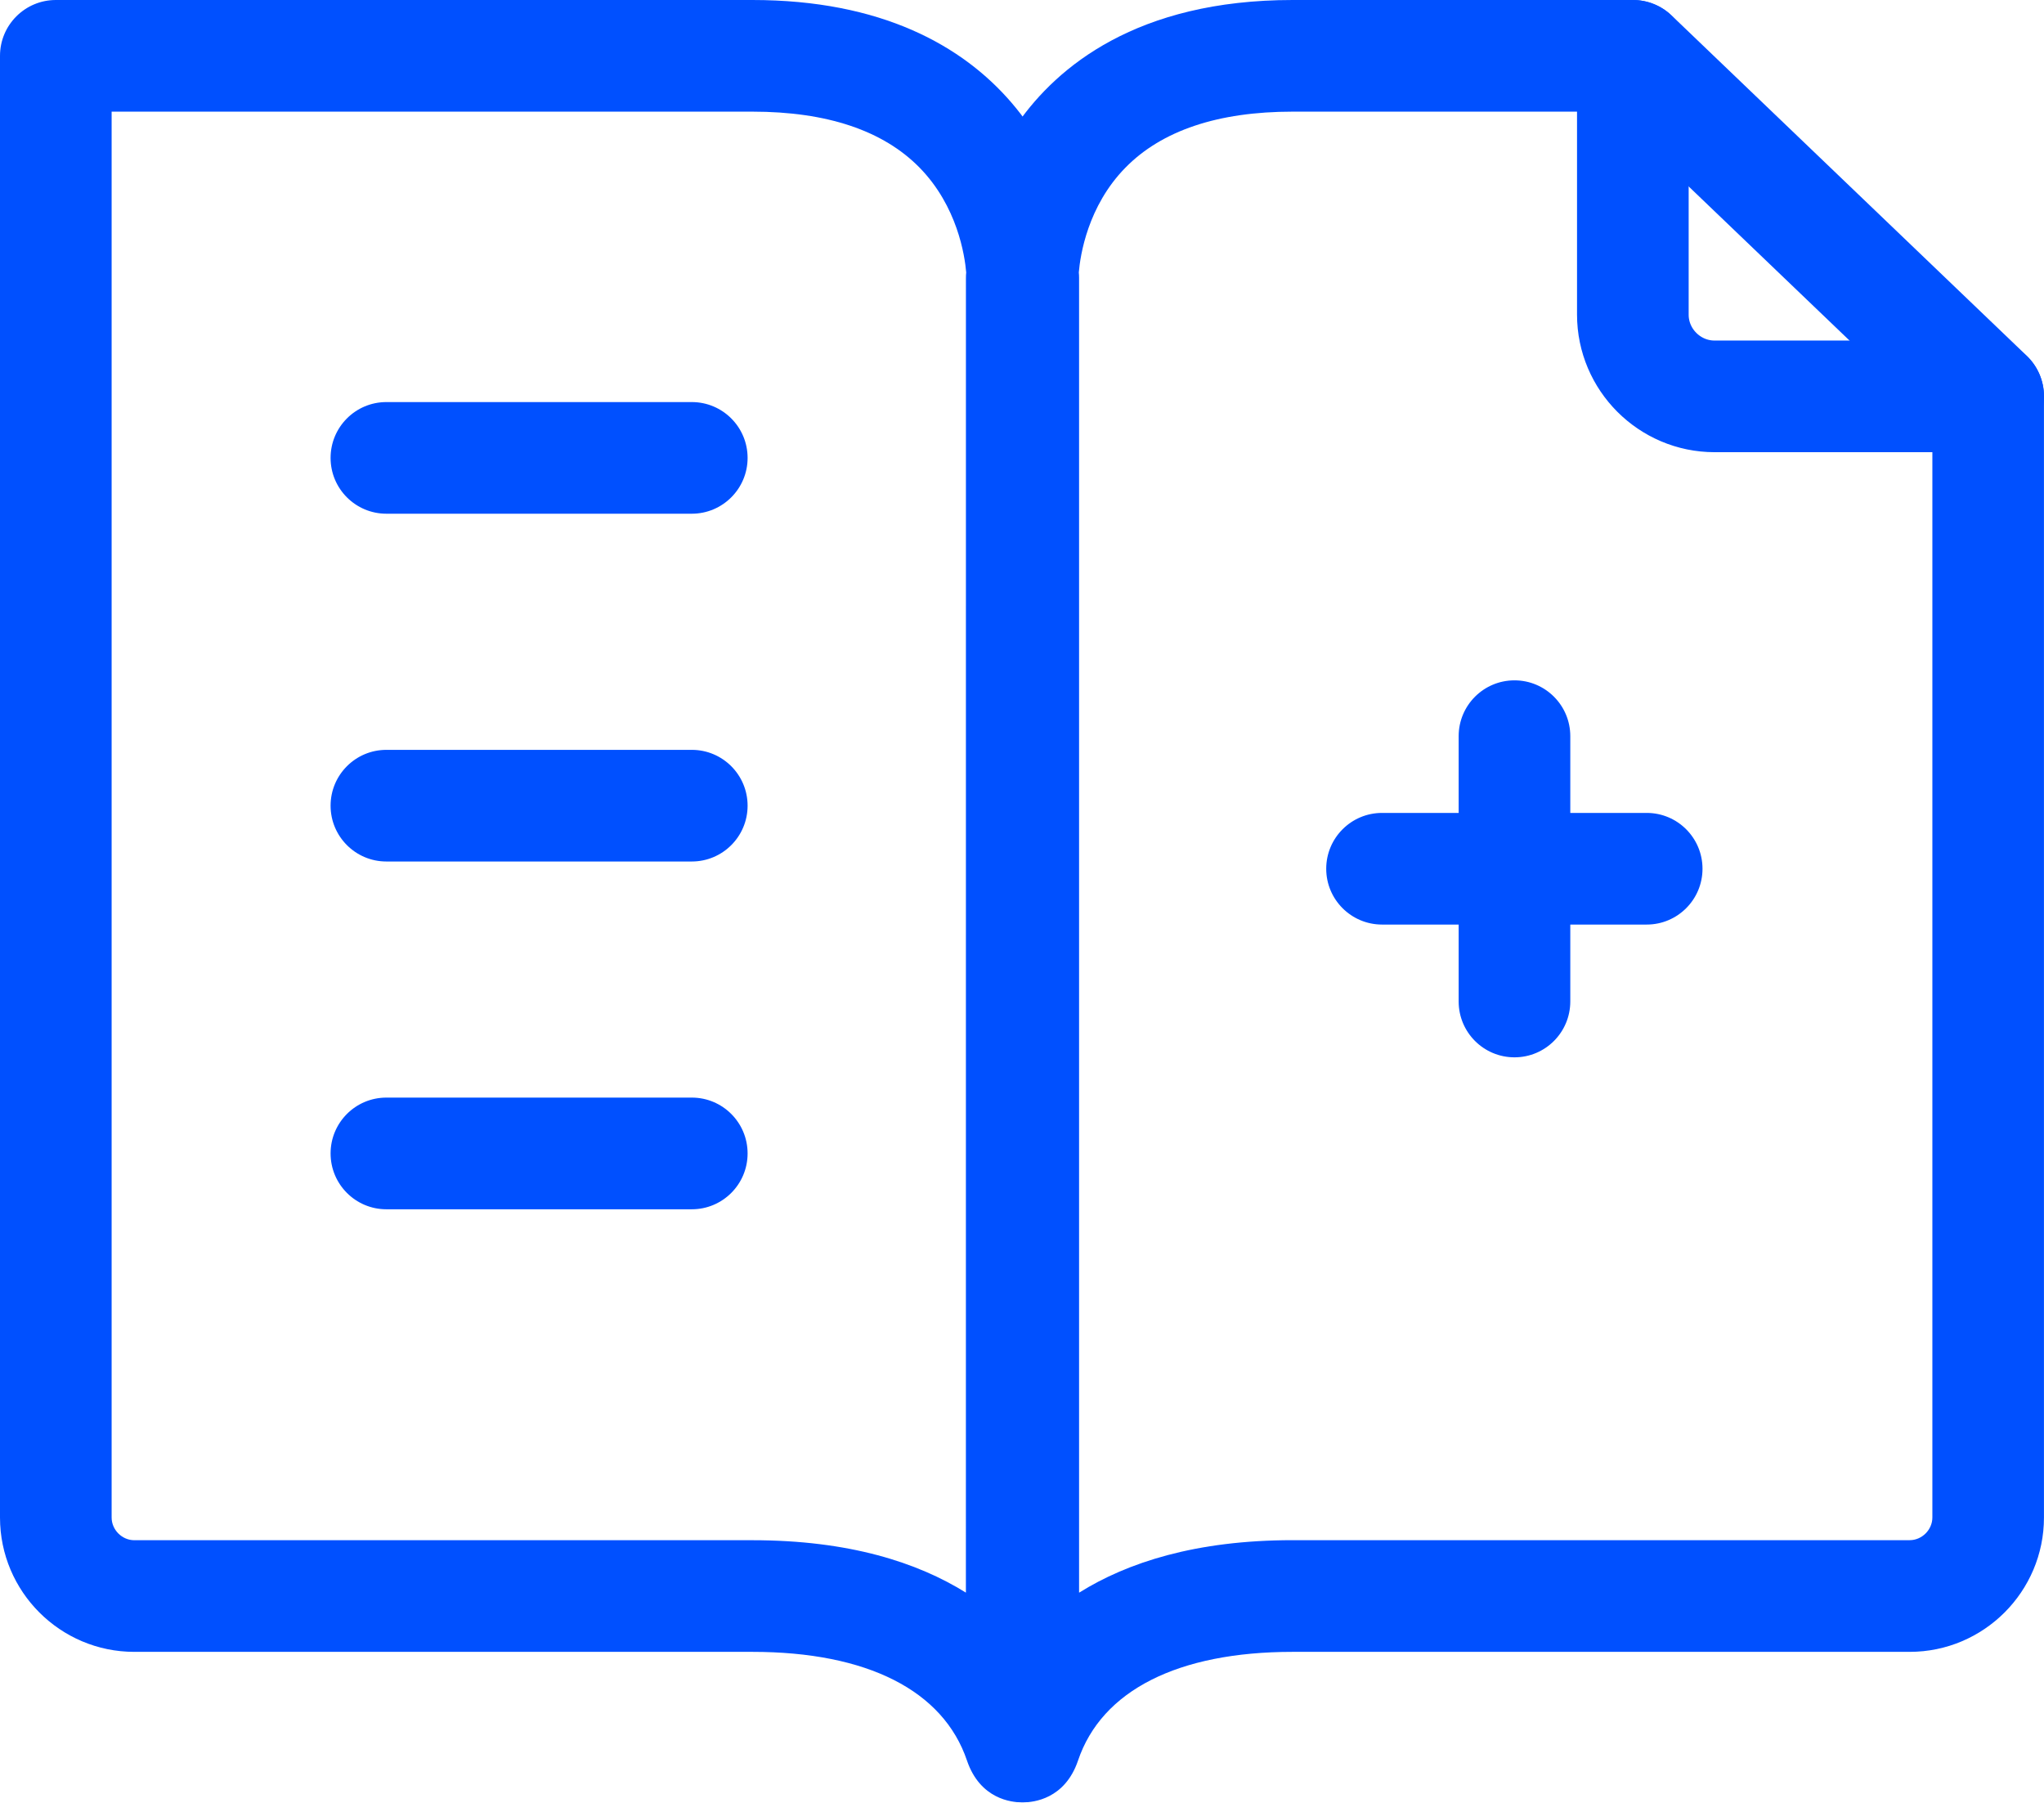
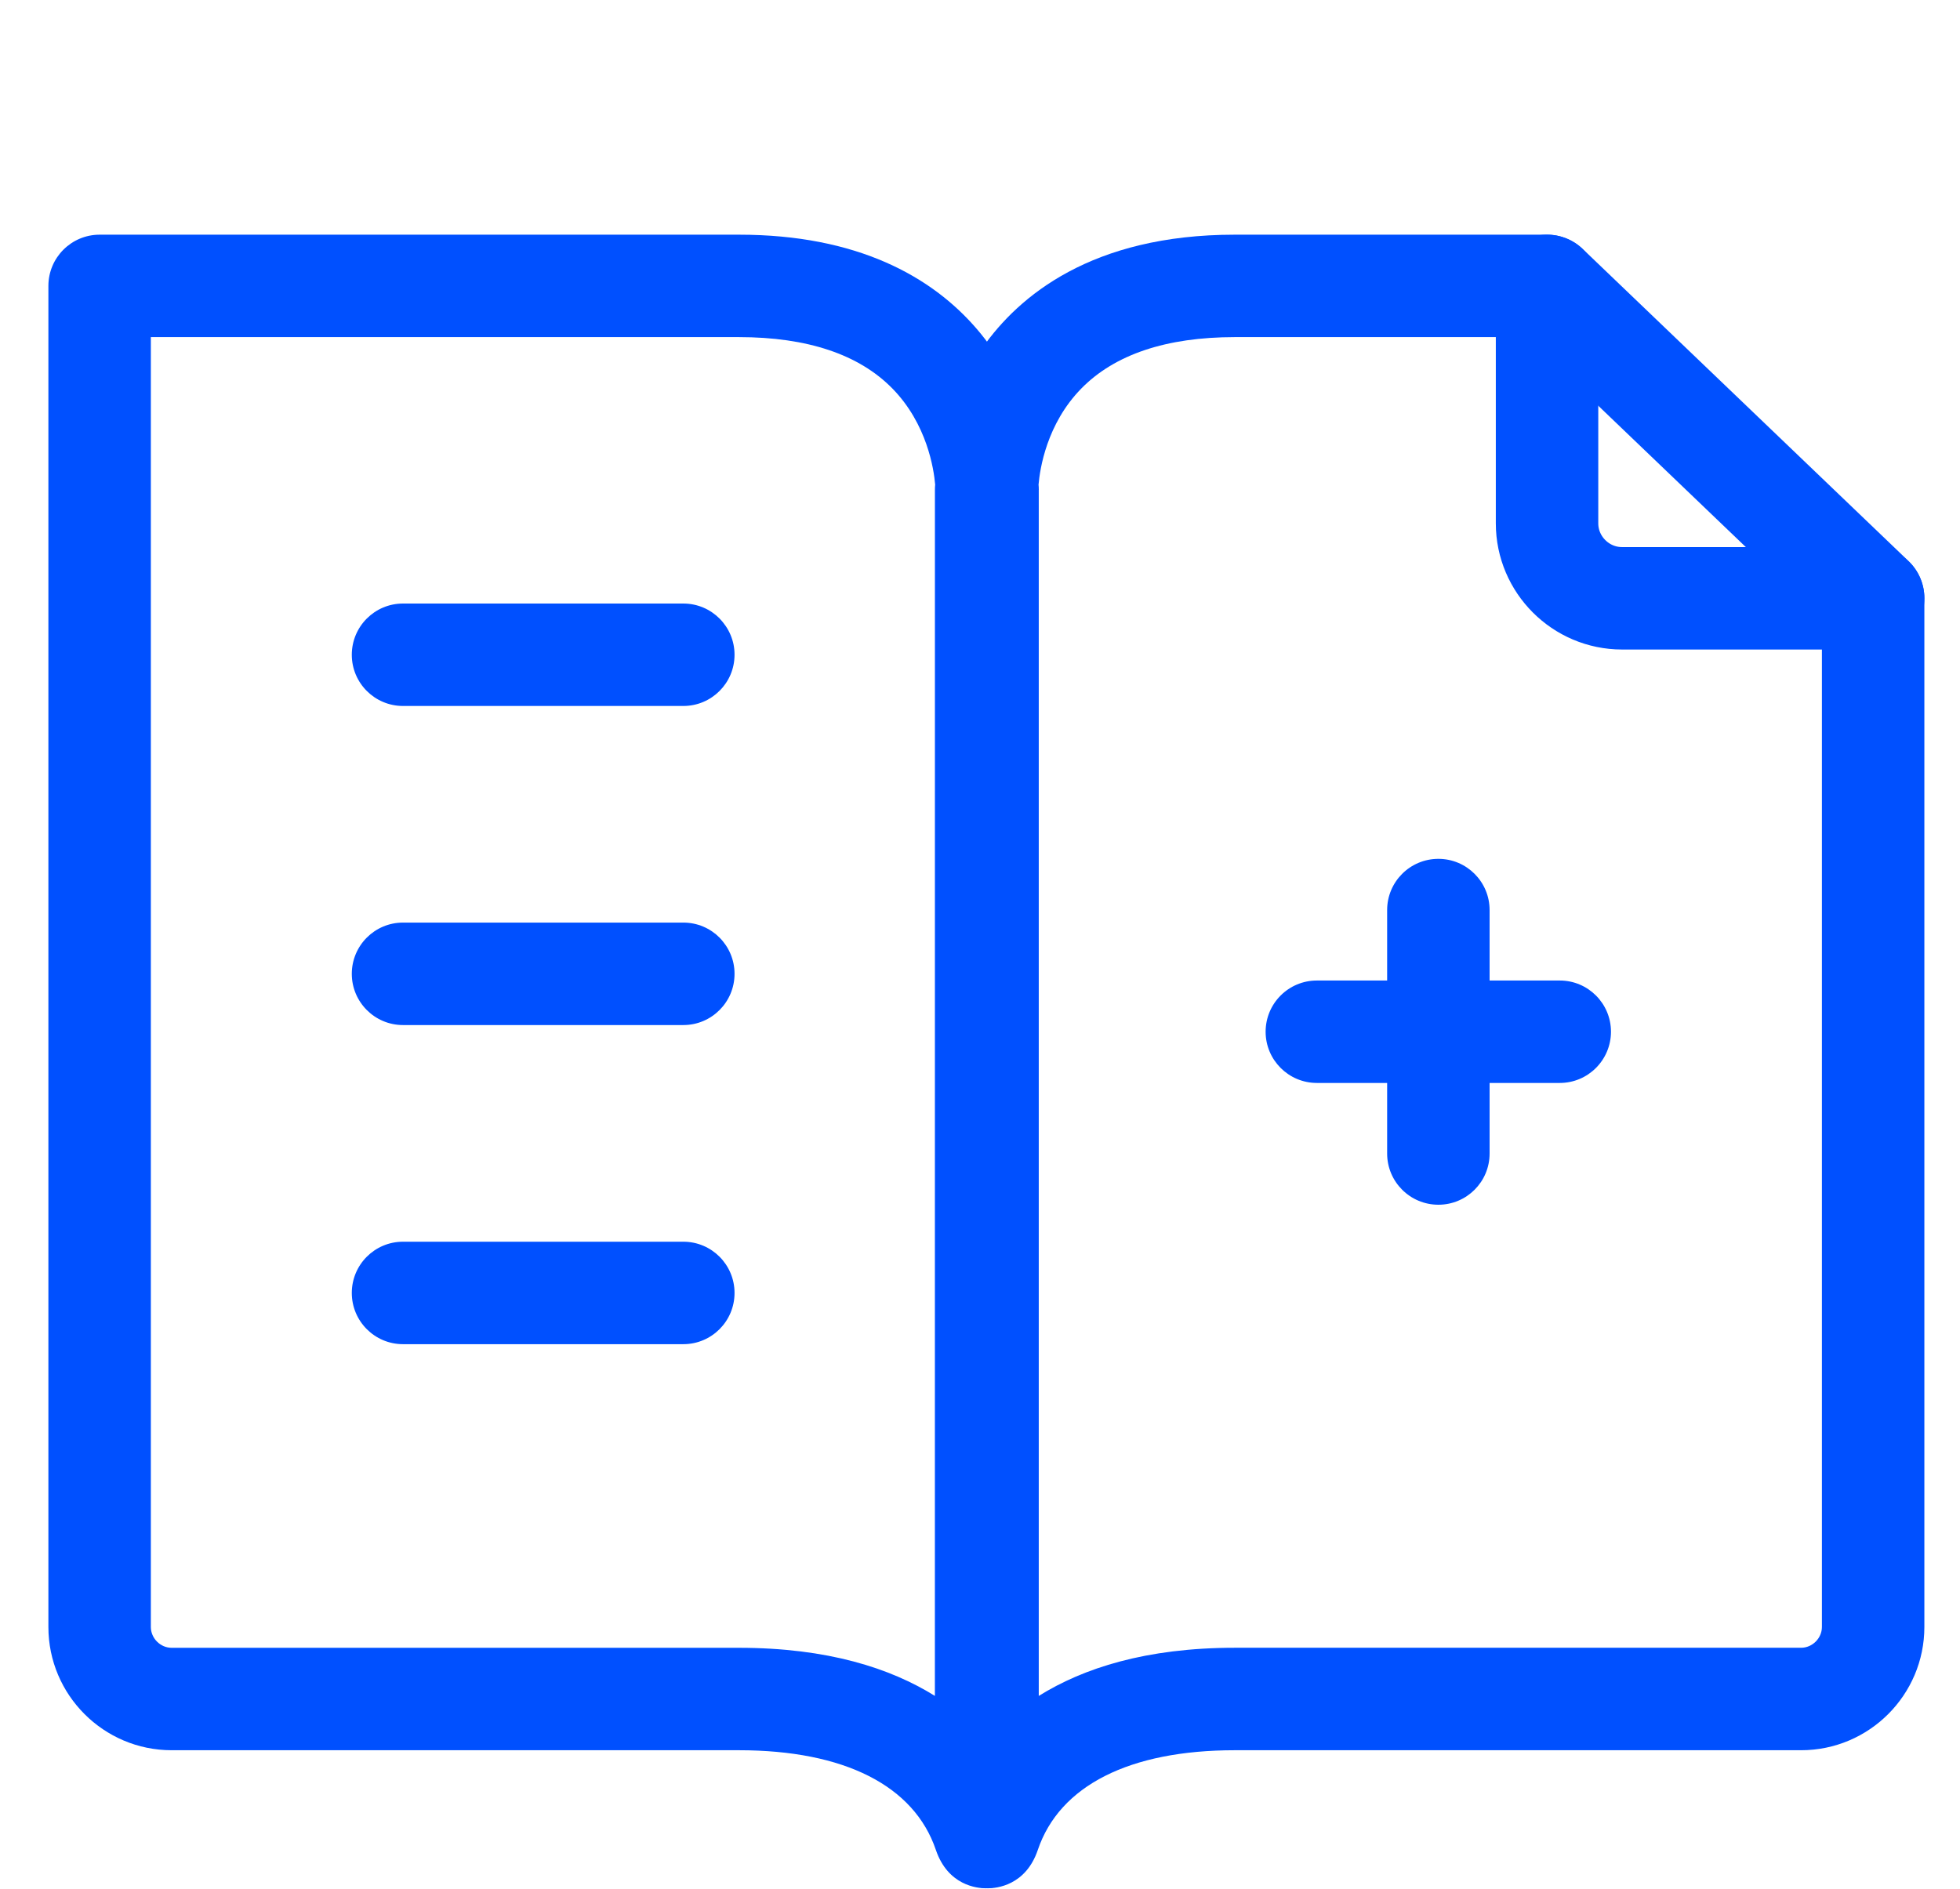
- <svg xmlns="http://www.w3.org/2000/svg" xmlns:xlink="http://www.w3.org/1999/xlink" version="1.1" id="Layer_1" x="0px" y="0px" width="52.642px" height="46.413px" viewBox="0 0 52.642 46.413" enable-background="new 0 0 52.642 46.413" xml:space="preserve">
+ <svg xmlns="http://www.w3.org/2000/svg" xmlns:xlink="http://www.w3.org/1999/xlink" version="1.1" id="Layer_1" x="0px" y="0px" width="55px" height="53px" viewBox="0 0 55 53" enable-background="new 0 0 55 53" xml:space="preserve">
  <g>
    <defs>
-       <rect id="SVGID_1_" width="52.642" height="46.413" />
+       <rect id="SVGID_1_" x="1.358" y="6.587" width="52.642" height="46.413" />
    </defs>
    <clipPath id="SVGID_2_">
      <use xlink:href="#SVGID_1_" overflow="visible" />
    </clipPath>
-     <path clip-path="url(#SVGID_2_)" fill="none" stroke="#0050FF" stroke-width="2.875" stroke-linecap="round" stroke-linejoin="round" stroke-miterlimit="10" d="   M51.204,10.207h-7.047c-1.157,0-2.104-0.947-2.104-2.104V1.438" />
-     <path clip-path="url(#SVGID_2_)" fill="#0050FF" d="M26.306,46.413c-0.242,0-1.063-0.077-1.402-1.076   c-0.611-1.805-2.573-2.799-5.527-2.799H3.458C1.551,42.538,0,40.986,0,39.079V1.438C0,0.644,0.644,0,1.438,0h17.939   c6.629,0,8.388,4.685,8.391,7.161c0,0.093-0.005,0.181-0.016,0.264V44.81C27.752,46.396,26.321,46.413,26.306,46.413 M2.875,2.875   v36.204c0,0.316,0.267,0.584,0.583,0.584h15.919c2.494,0,4.256,0.575,5.499,1.35L24.877,7.16c0-0.049,0.002-0.097,0.007-0.144   c-0.037-0.438-0.228-1.704-1.199-2.697c-0.938-0.958-2.388-1.444-4.308-1.444H2.875z" />
-     <path clip-path="url(#SVGID_2_)" fill="#0050FF" d="M26.362,46.413c-0.016,0-1.446-0.018-1.446-1.604V7.427   C24.906,7.344,24.9,7.258,24.9,7.166c0-0.354,0.063-2.21,1.314-3.997C27.227,1.723,29.276,0,33.291,0h8.767   c0.37,0,0.728,0.143,0.994,0.399l9.147,8.764c0.282,0.271,0.442,0.646,0.442,1.038v28.878c0,1.907-1.552,3.459-3.459,3.459H33.291   c-2.954,0-4.917,0.994-5.527,2.799C27.426,46.336,26.605,46.413,26.362,46.413 M27.791,7.16v33.854   c1.244-0.777,3.007-1.352,5.5-1.352h15.892c0.316,0,0.584-0.268,0.584-0.584V10.814L41.48,2.875h-8.189   c-1.92,0-3.37,0.486-4.308,1.444c-0.972,0.992-1.162,2.259-1.199,2.696c0.005,0.046,0.007,0.091,0.007,0.138v0.001v0.001v0.002   v0.001V7.16z" />
-     <path clip-path="url(#SVGID_2_)" fill="#0050FF" d="M42.41,23.809h-6.816c-0.794,0-1.438-0.644-1.438-1.437   c0-0.794,0.644-1.438,1.438-1.438h6.816c0.794,0,1.437,0.644,1.437,1.438C43.847,23.165,43.204,23.809,42.41,23.809" />
-     <path clip-path="url(#SVGID_2_)" fill="#0050FF" d="M39.005,27.228c-0.795,0-1.438-0.644-1.438-1.437v-6.834   c0-0.793,0.643-1.437,1.438-1.437c0.794,0,1.437,0.644,1.437,1.437v6.834C40.441,26.584,39.799,27.228,39.005,27.228" />
-     <path clip-path="url(#SVGID_2_)" fill="#0050FF" d="M17.817,13.229H9.951c-0.794,0-1.437-0.644-1.437-1.437   c0-0.794,0.643-1.438,1.437-1.438h7.866c0.794,0,1.437,0.644,1.437,1.438C19.254,12.584,18.611,13.229,17.817,13.229" />
-     <path clip-path="url(#SVGID_2_)" fill="#0050FF" d="M17.817,22.185H9.951c-0.794,0-1.437-0.644-1.437-1.437   c0-0.794,0.643-1.438,1.437-1.438h7.866c0.794,0,1.437,0.644,1.437,1.438C19.254,21.541,18.611,22.185,17.817,22.185" />
-     <path clip-path="url(#SVGID_2_)" fill="#0050FF" d="M17.817,31.141H9.951c-0.794,0-1.437-0.644-1.437-1.438   s0.643-1.438,1.437-1.438h7.866c0.794,0,1.437,0.644,1.437,1.438S18.611,31.141,17.817,31.141" />
+     <path clip-path="url(#SVGID_2_)" fill="none" stroke="#0050FF" stroke-width="2.875" stroke-linecap="round" stroke-linejoin="round" stroke-miterlimit="10" d="   M52.563,16.793h-7.047c-1.157,0-2.104-0.947-2.104-2.104V8.024" />
+     <path clip-path="url(#SVGID_2_)" fill="#0050FF" d="M27.664,53c-0.242,0-1.063-0.077-1.402-1.076   c-0.611-1.805-2.573-2.799-5.527-2.799H4.816c-1.907,0-3.458-1.552-3.458-3.459V8.025c0-0.794,0.644-1.438,1.438-1.438h17.939   c6.629,0,8.388,4.685,8.391,7.161c0,0.093-0.005,0.181-0.016,0.264v37.385C29.11,52.982,27.68,53,27.664,53 M4.233,9.462v36.204   c0,0.316,0.267,0.584,0.583,0.584h15.919c2.494,0,4.256,0.575,5.499,1.35l0.001-33.853c0-0.049,0.002-0.097,0.007-0.144   c-0.037-0.438-0.228-1.704-1.199-2.697c-0.938-0.958-2.388-1.444-4.308-1.444H4.233z" />
+     <path clip-path="url(#SVGID_2_)" fill="#0050FF" d="M27.721,53c-0.016,0-1.446-0.018-1.446-1.604V14.014   c-0.01-0.083-0.016-0.169-0.016-0.261c0-0.354,0.063-2.21,1.314-3.997c1.013-1.446,3.063-3.169,7.077-3.169h8.767   c0.37,0,0.728,0.143,0.994,0.399l9.147,8.764C53.84,16.021,54,16.396,54,16.788v28.878c0,1.907-1.552,3.459-3.459,3.459H34.649   c-2.954,0-4.917,0.994-5.527,2.799C28.784,52.923,27.964,53,27.721,53 M29.149,13.747v33.854c1.244-0.777,3.007-1.352,5.5-1.352   h15.892c0.316,0,0.584-0.268,0.584-0.584V17.401l-8.286-7.939h-8.189c-1.92,0-3.37,0.486-4.308,1.444   c-0.972,0.992-1.162,2.259-1.199,2.696c0.005,0.046,0.007,0.091,0.007,0.138v0.001v0.001v0.002v0.001V13.747z" />
+     <path clip-path="url(#SVGID_2_)" fill="#0050FF" d="M43.769,30.396h-6.816c-0.794,0-1.438-0.645-1.438-1.437   c0-0.795,0.644-1.438,1.438-1.438h6.816c0.794,0,1.437,0.644,1.437,1.438C45.205,29.751,44.563,30.396,43.769,30.396" />
+     <path clip-path="url(#SVGID_2_)" fill="#0050FF" d="M40.363,33.814c-0.795,0-1.438-0.644-1.438-1.437v-6.834   c0-0.793,0.643-1.437,1.438-1.437c0.794,0,1.437,0.644,1.437,1.437v6.834C41.8,33.171,41.157,33.814,40.363,33.814" />
+     <path clip-path="url(#SVGID_2_)" fill="#0050FF" d="M19.175,19.815h-7.866c-0.794,0-1.437-0.644-1.437-1.437   c0-0.794,0.643-1.438,1.437-1.438h7.866c0.794,0,1.437,0.644,1.437,1.438C20.612,19.171,19.969,19.815,19.175,19.815" />
+     <path clip-path="url(#SVGID_2_)" fill="#0050FF" d="M19.175,28.771h-7.866c-0.794,0-1.437-0.645-1.437-1.438   c0-0.793,0.643-1.438,1.437-1.438h7.866c0.794,0,1.437,0.644,1.437,1.438C20.612,28.127,19.969,28.771,19.175,28.771" />
+     <path clip-path="url(#SVGID_2_)" fill="#0050FF" d="M19.175,37.728h-7.866c-0.794,0-1.437-0.644-1.437-1.438   s0.643-1.438,1.437-1.438h7.866c0.794,0,1.437,0.644,1.437,1.438S19.969,37.728,19.175,37.728" />
  </g>
</svg>
